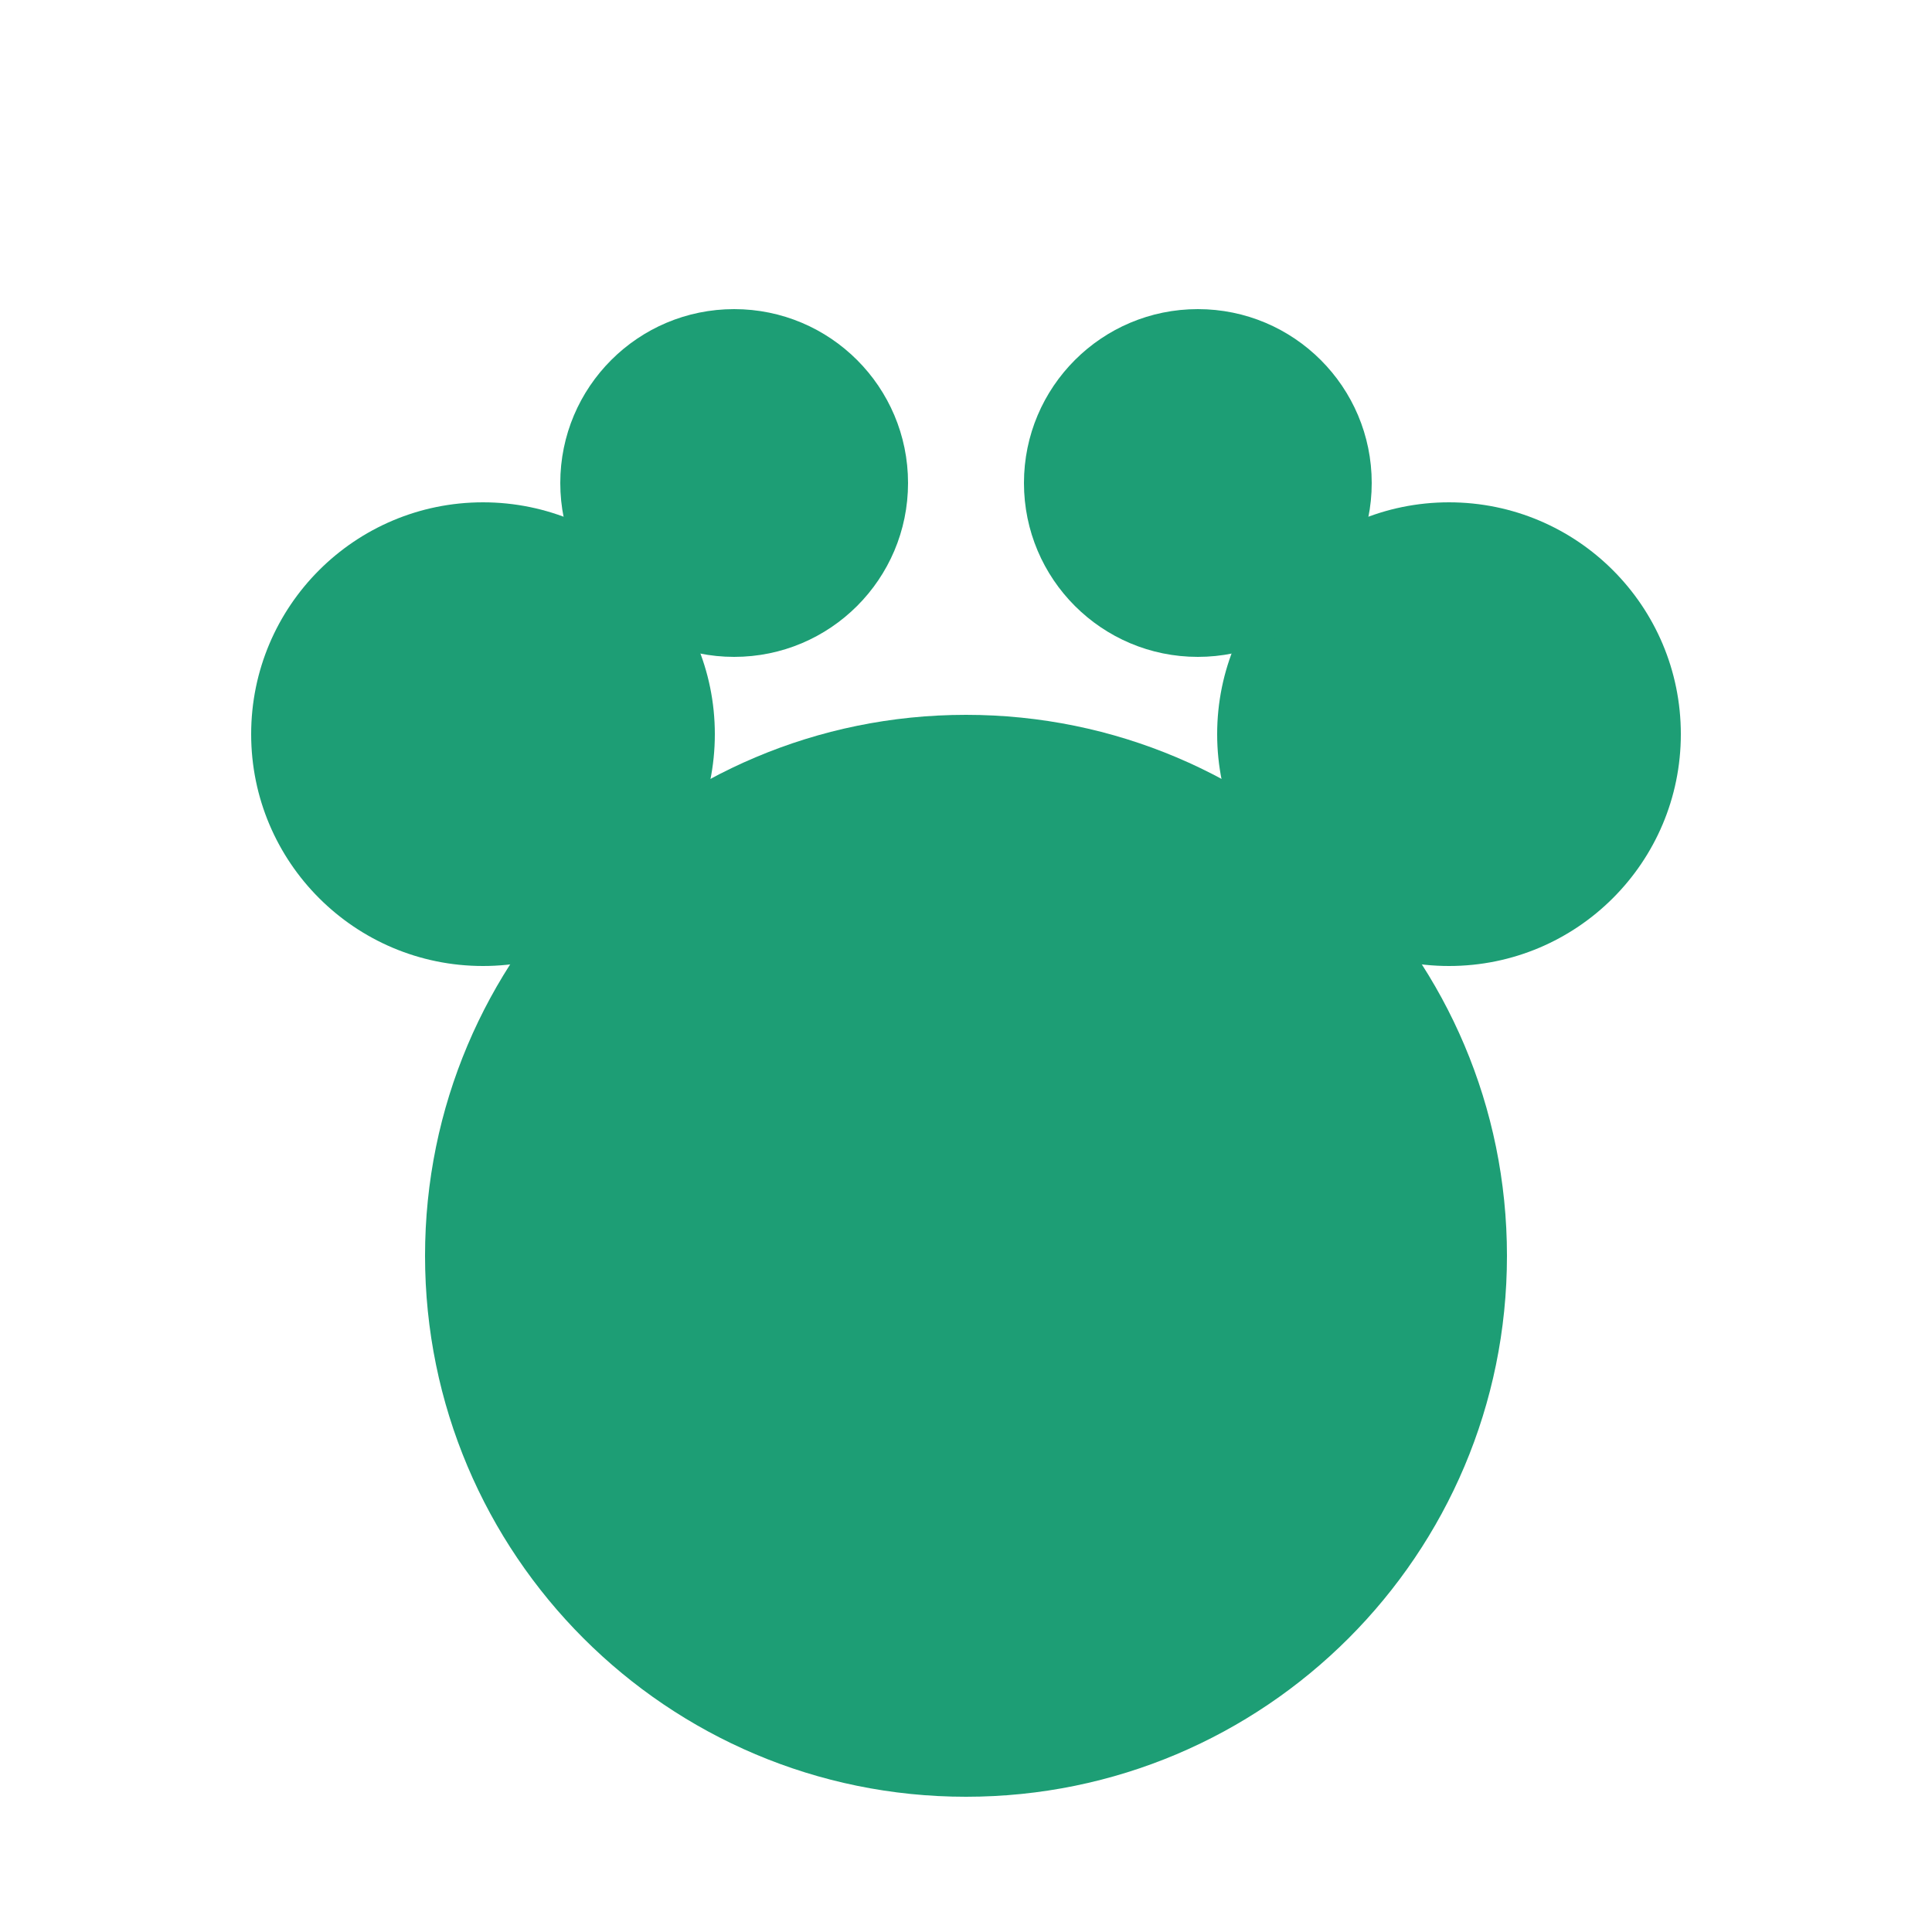
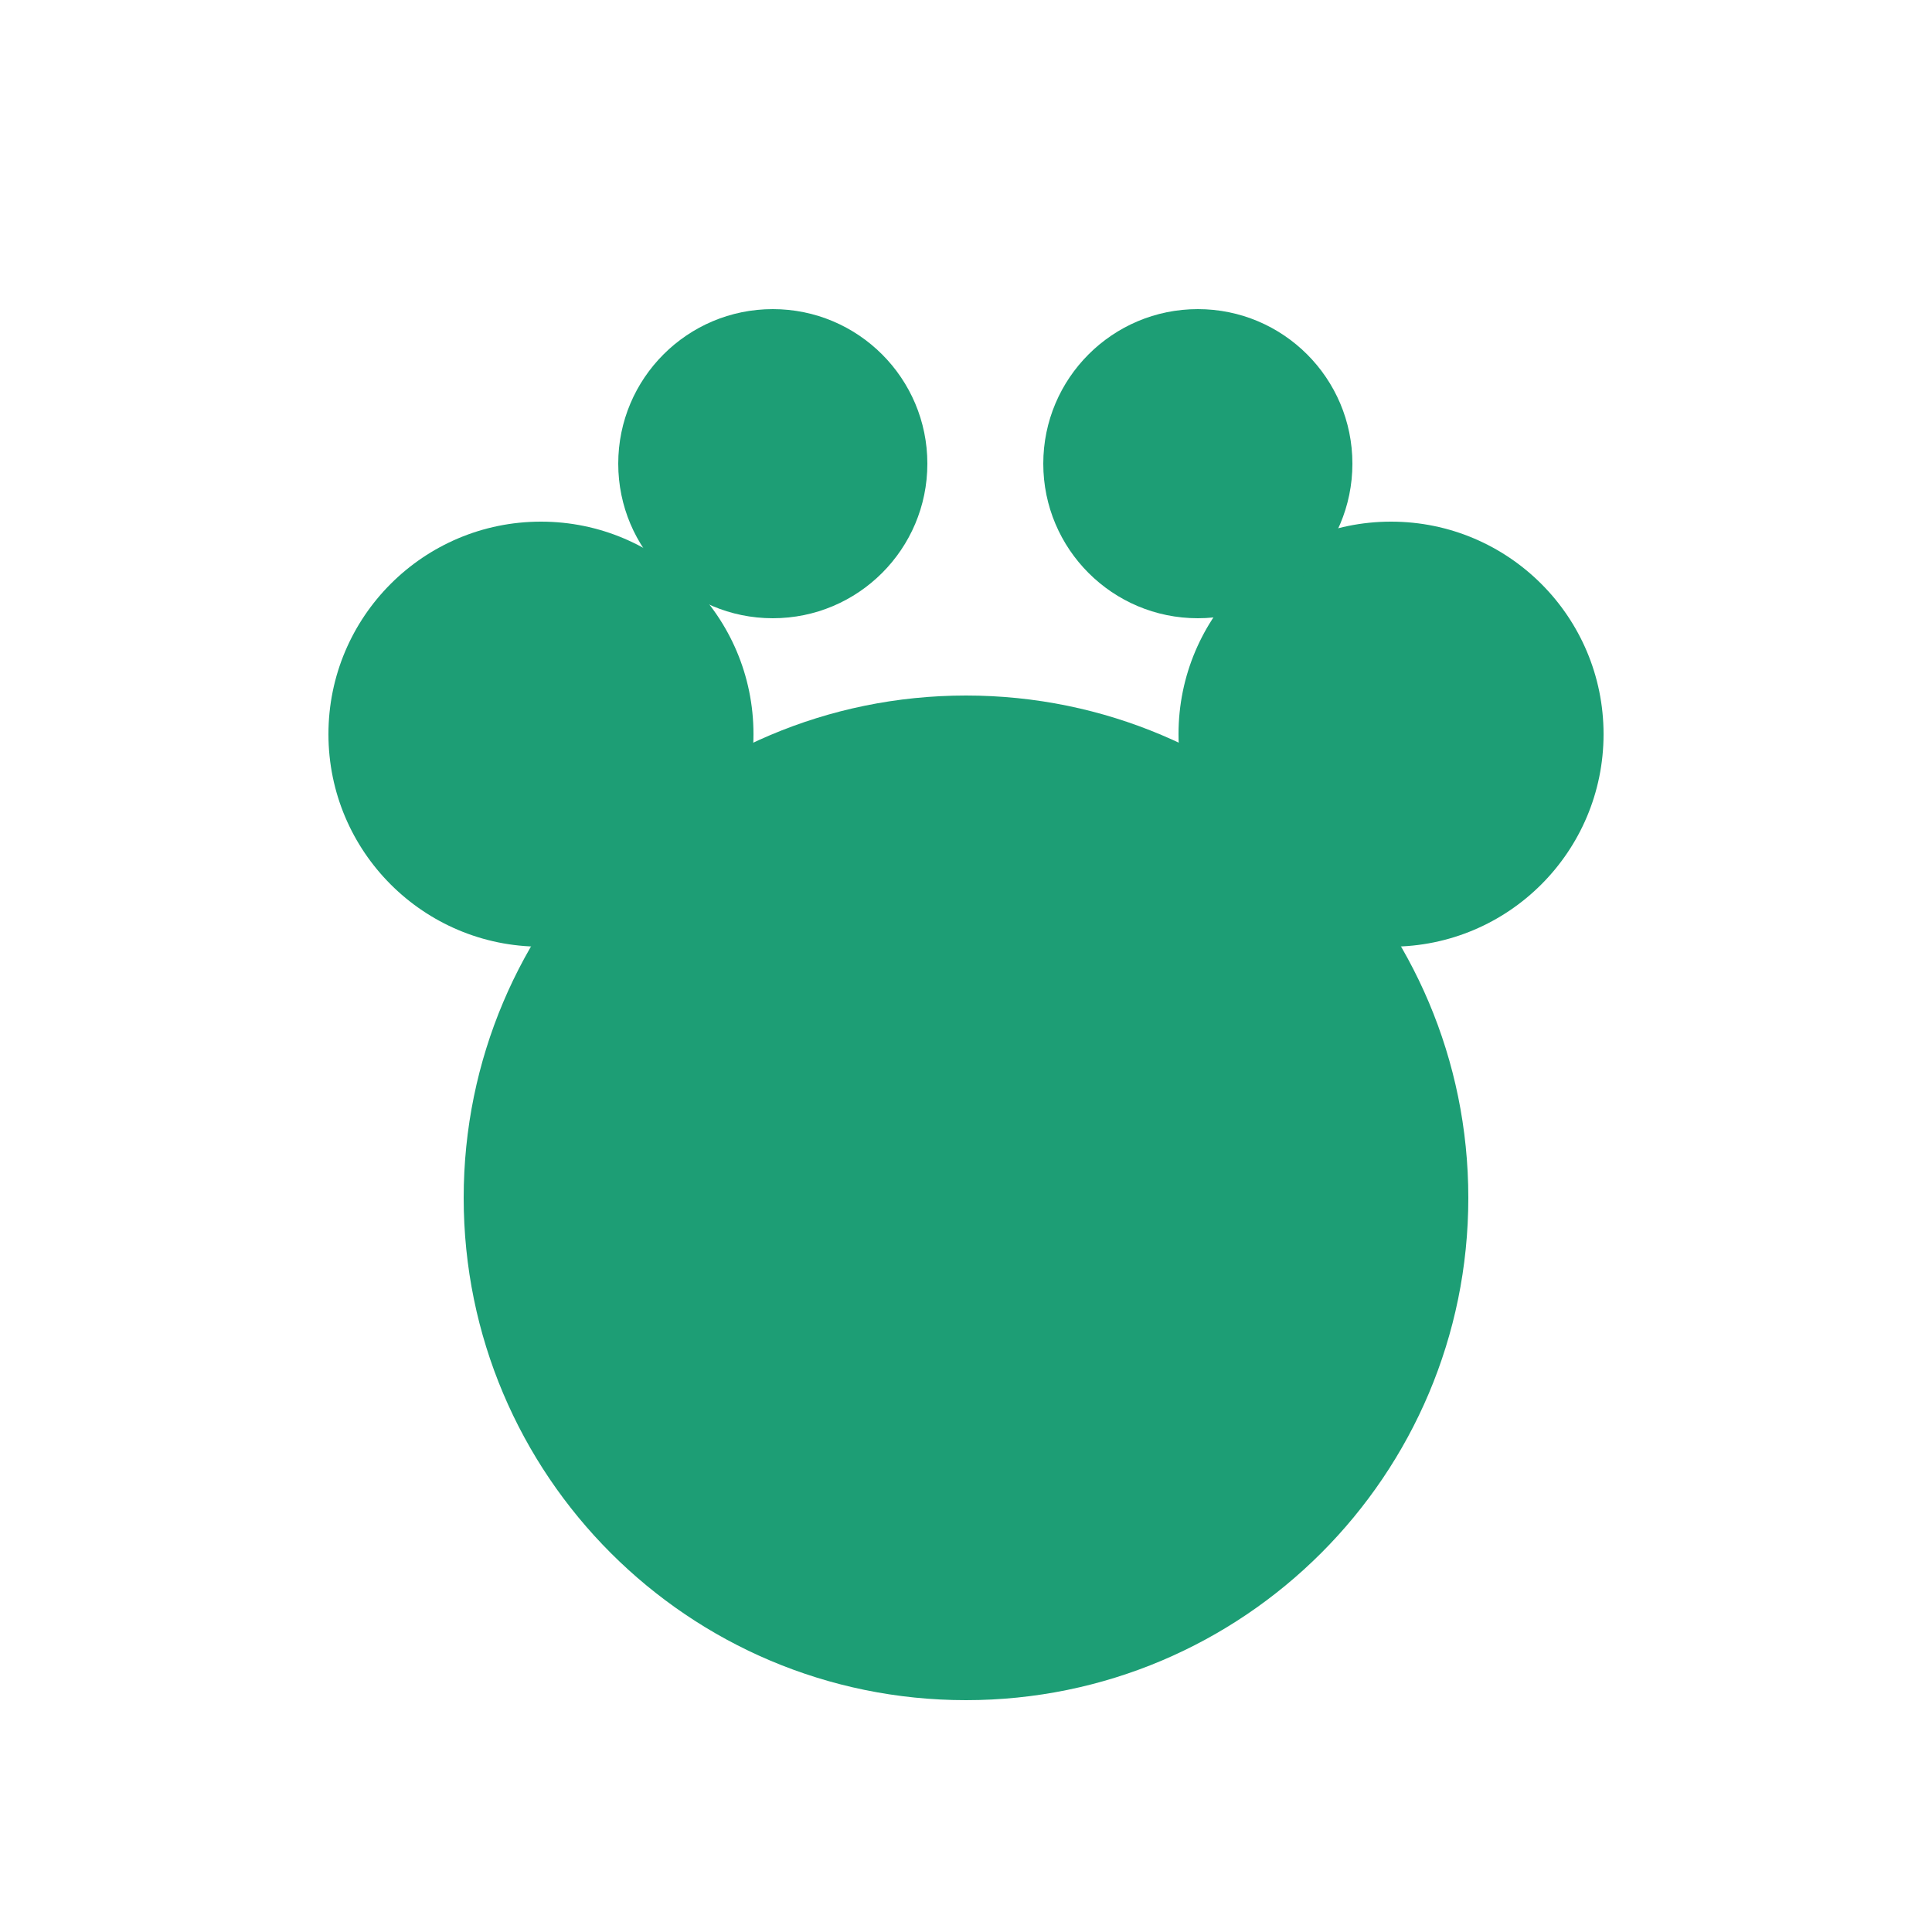
<svg xmlns="http://www.w3.org/2000/svg" viewBox="0 0 100 100">
-   <circle cx="50" cy="65" r="28" fill="#1D9E75" />
-   <circle cx="25" cy="38" r="12" fill="#1D9E75" />
-   <circle cx="75" cy="38" r="12" fill="#1D9E75" />
-   <circle cx="38" cy="25" r="9" fill="#1D9E75" />
-   <circle cx="62" cy="25" r="9" fill="#1D9E75" />
+   <circle cx="50" cy="62" r="26" fill="#1D9E75" />
+   <circle cx="28" cy="38" r="11" fill="#1D9E75" />
+   <circle cx="72" cy="38" r="11" fill="#1D9E75" />
+   <circle cx="40" cy="24" r="8" fill="#1D9E75" />
+   <circle cx="62" cy="24" r="8" fill="#1D9E75" />
</svg>
